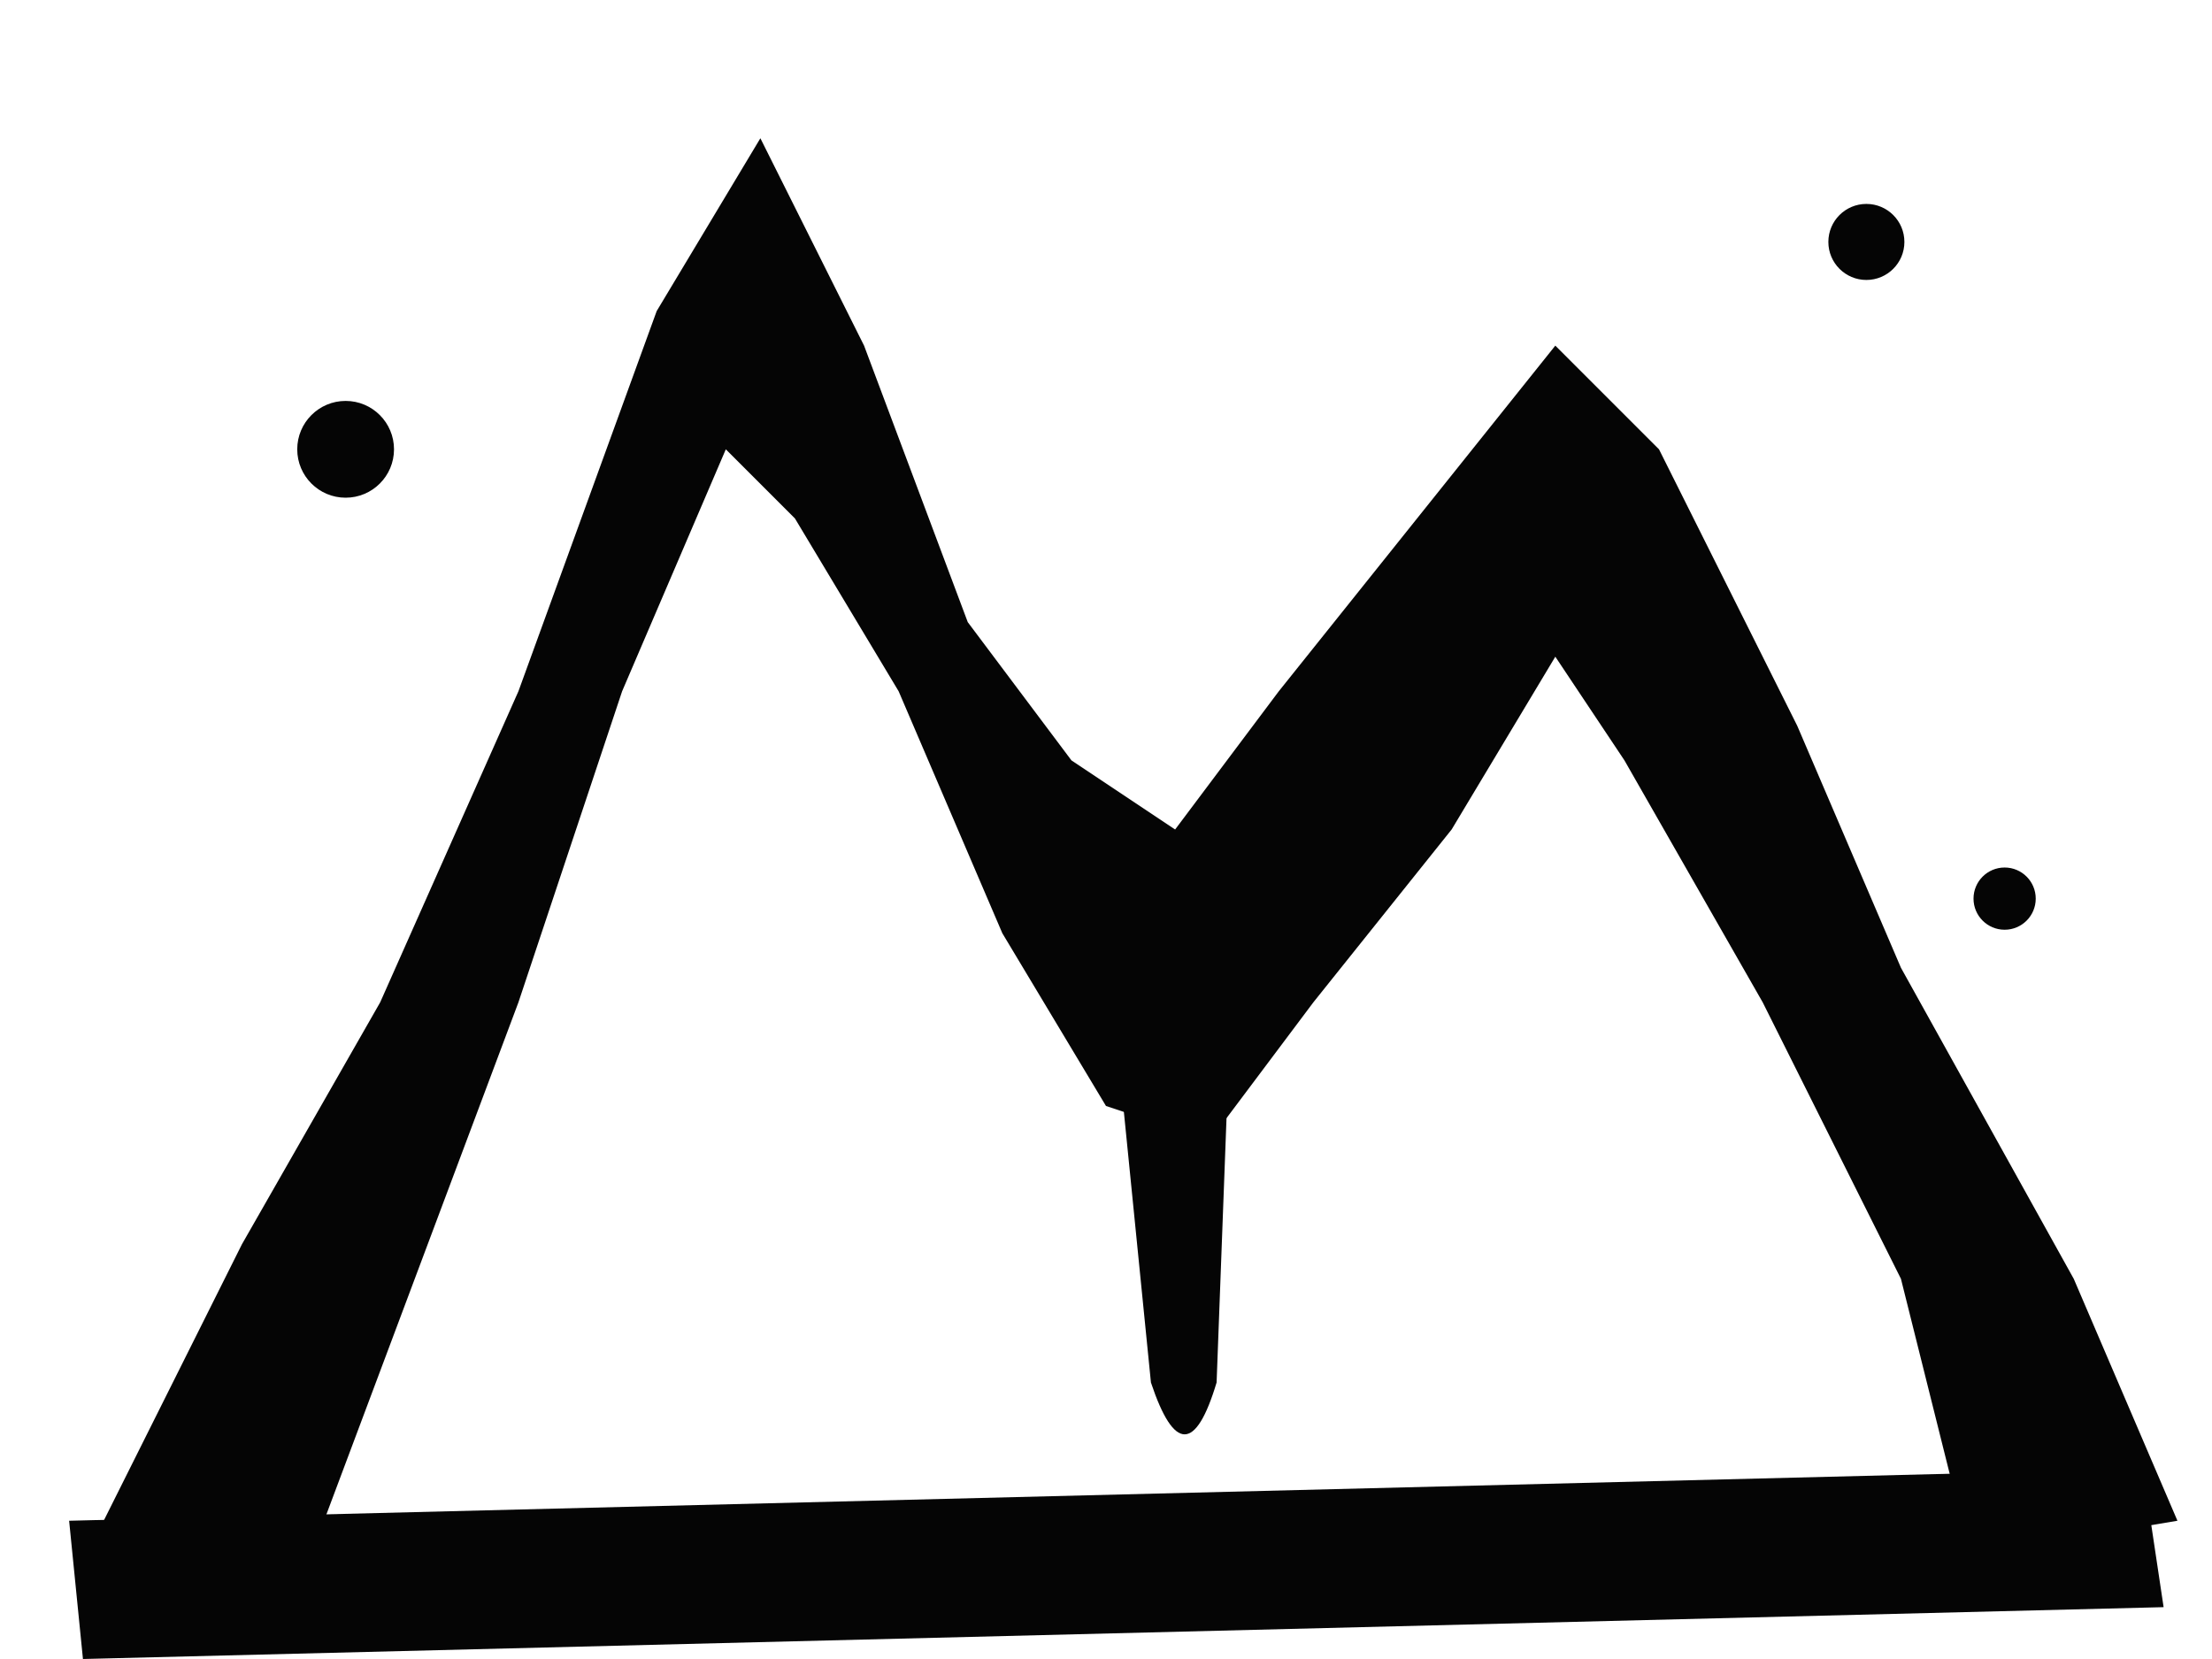
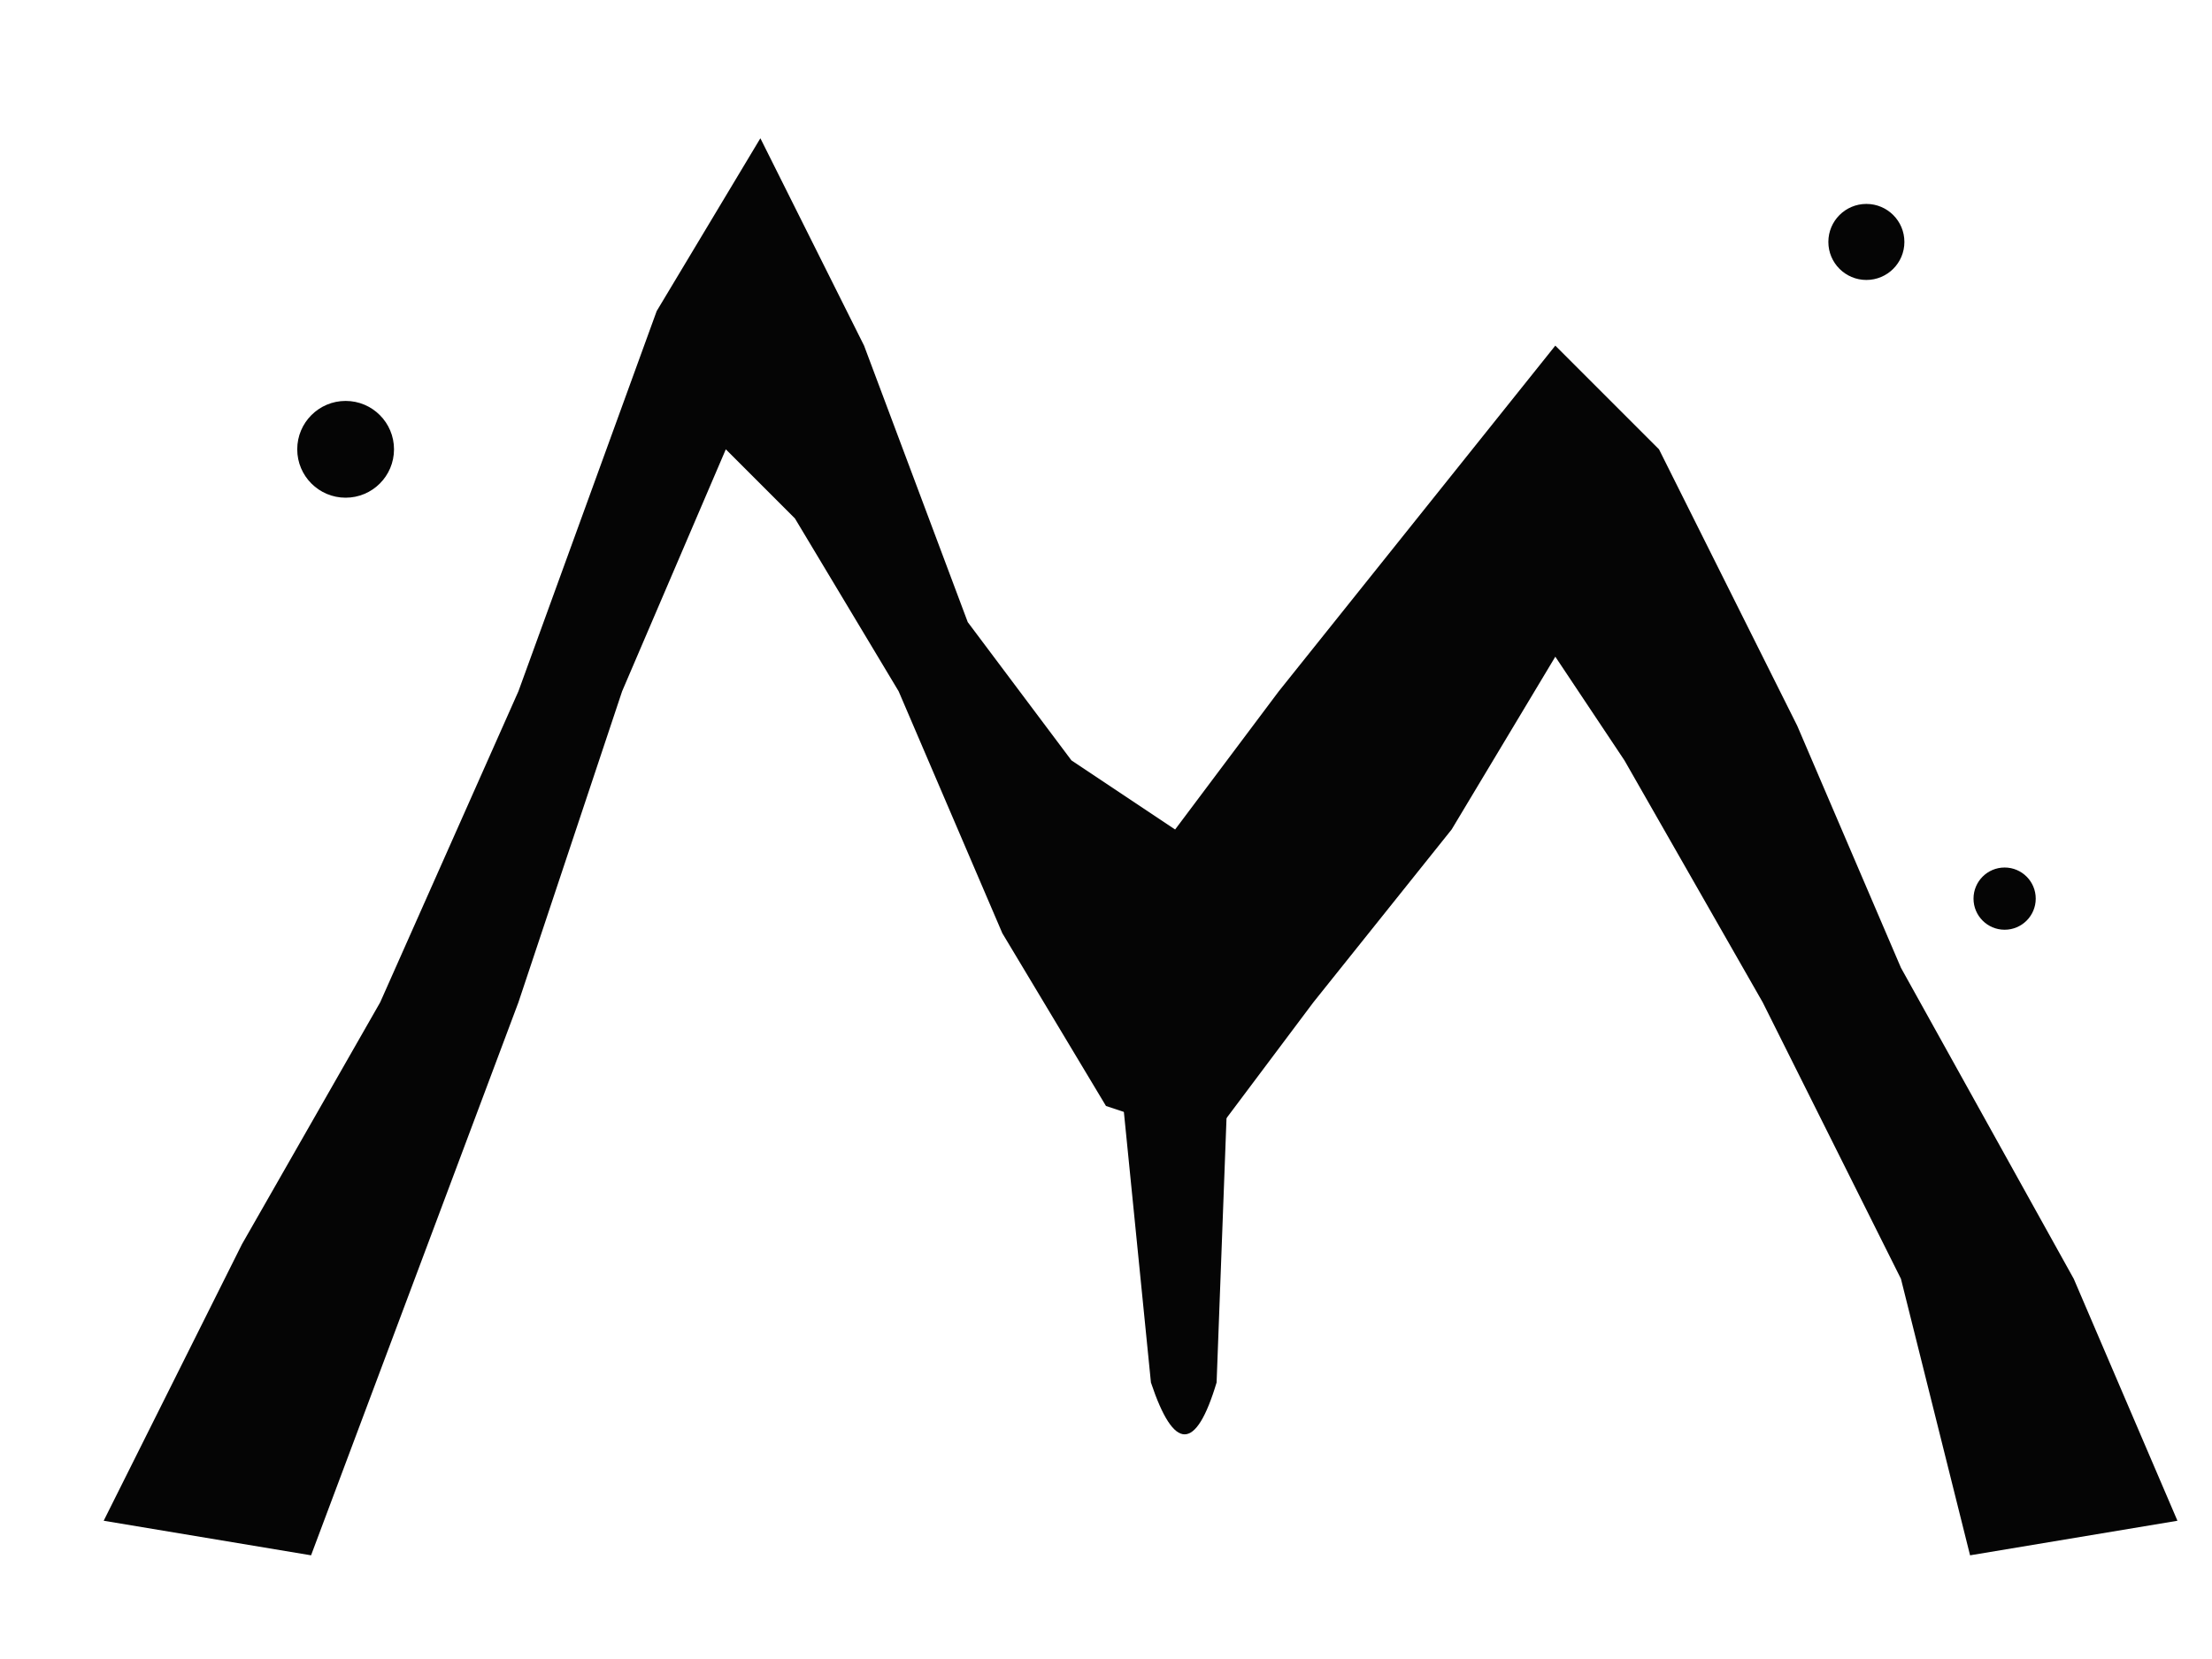
<svg xmlns="http://www.w3.org/2000/svg" viewBox="0 0 64 48" aria-hidden="true">
  <g fill="#050505">
    <path d="M3 44 L7 36 L11 29 L15 20 L19 9 L22 4 L25 10 L28 18 L31 22 L34 24 L37 20 L41 15 L45 10 L48 13 L52 21 L55 28 L60 37 L63 44 L57 45 L55 37 L51 29 L47 22 L45 19 L42 24 L38 29 L35 33 L32 32 L29 27 L26 20 L23 15 L21 13 L18 20 L15 29 L12 37 L9 45 Z" />
    <path d="M32.5 32 L35.5 32 L35.2 40 Q34.3 43 33.3 40 Z" />
-     <path d="M2 44 L62 42.5 L62.6 46.5 L2.4 48 Z" />
    <circle cx="10" cy="13" r="1.4" />
    <circle cx="54" cy="7" r="1.1" />
    <circle cx="58" cy="26" r="0.9" />
  </g>
</svg>
